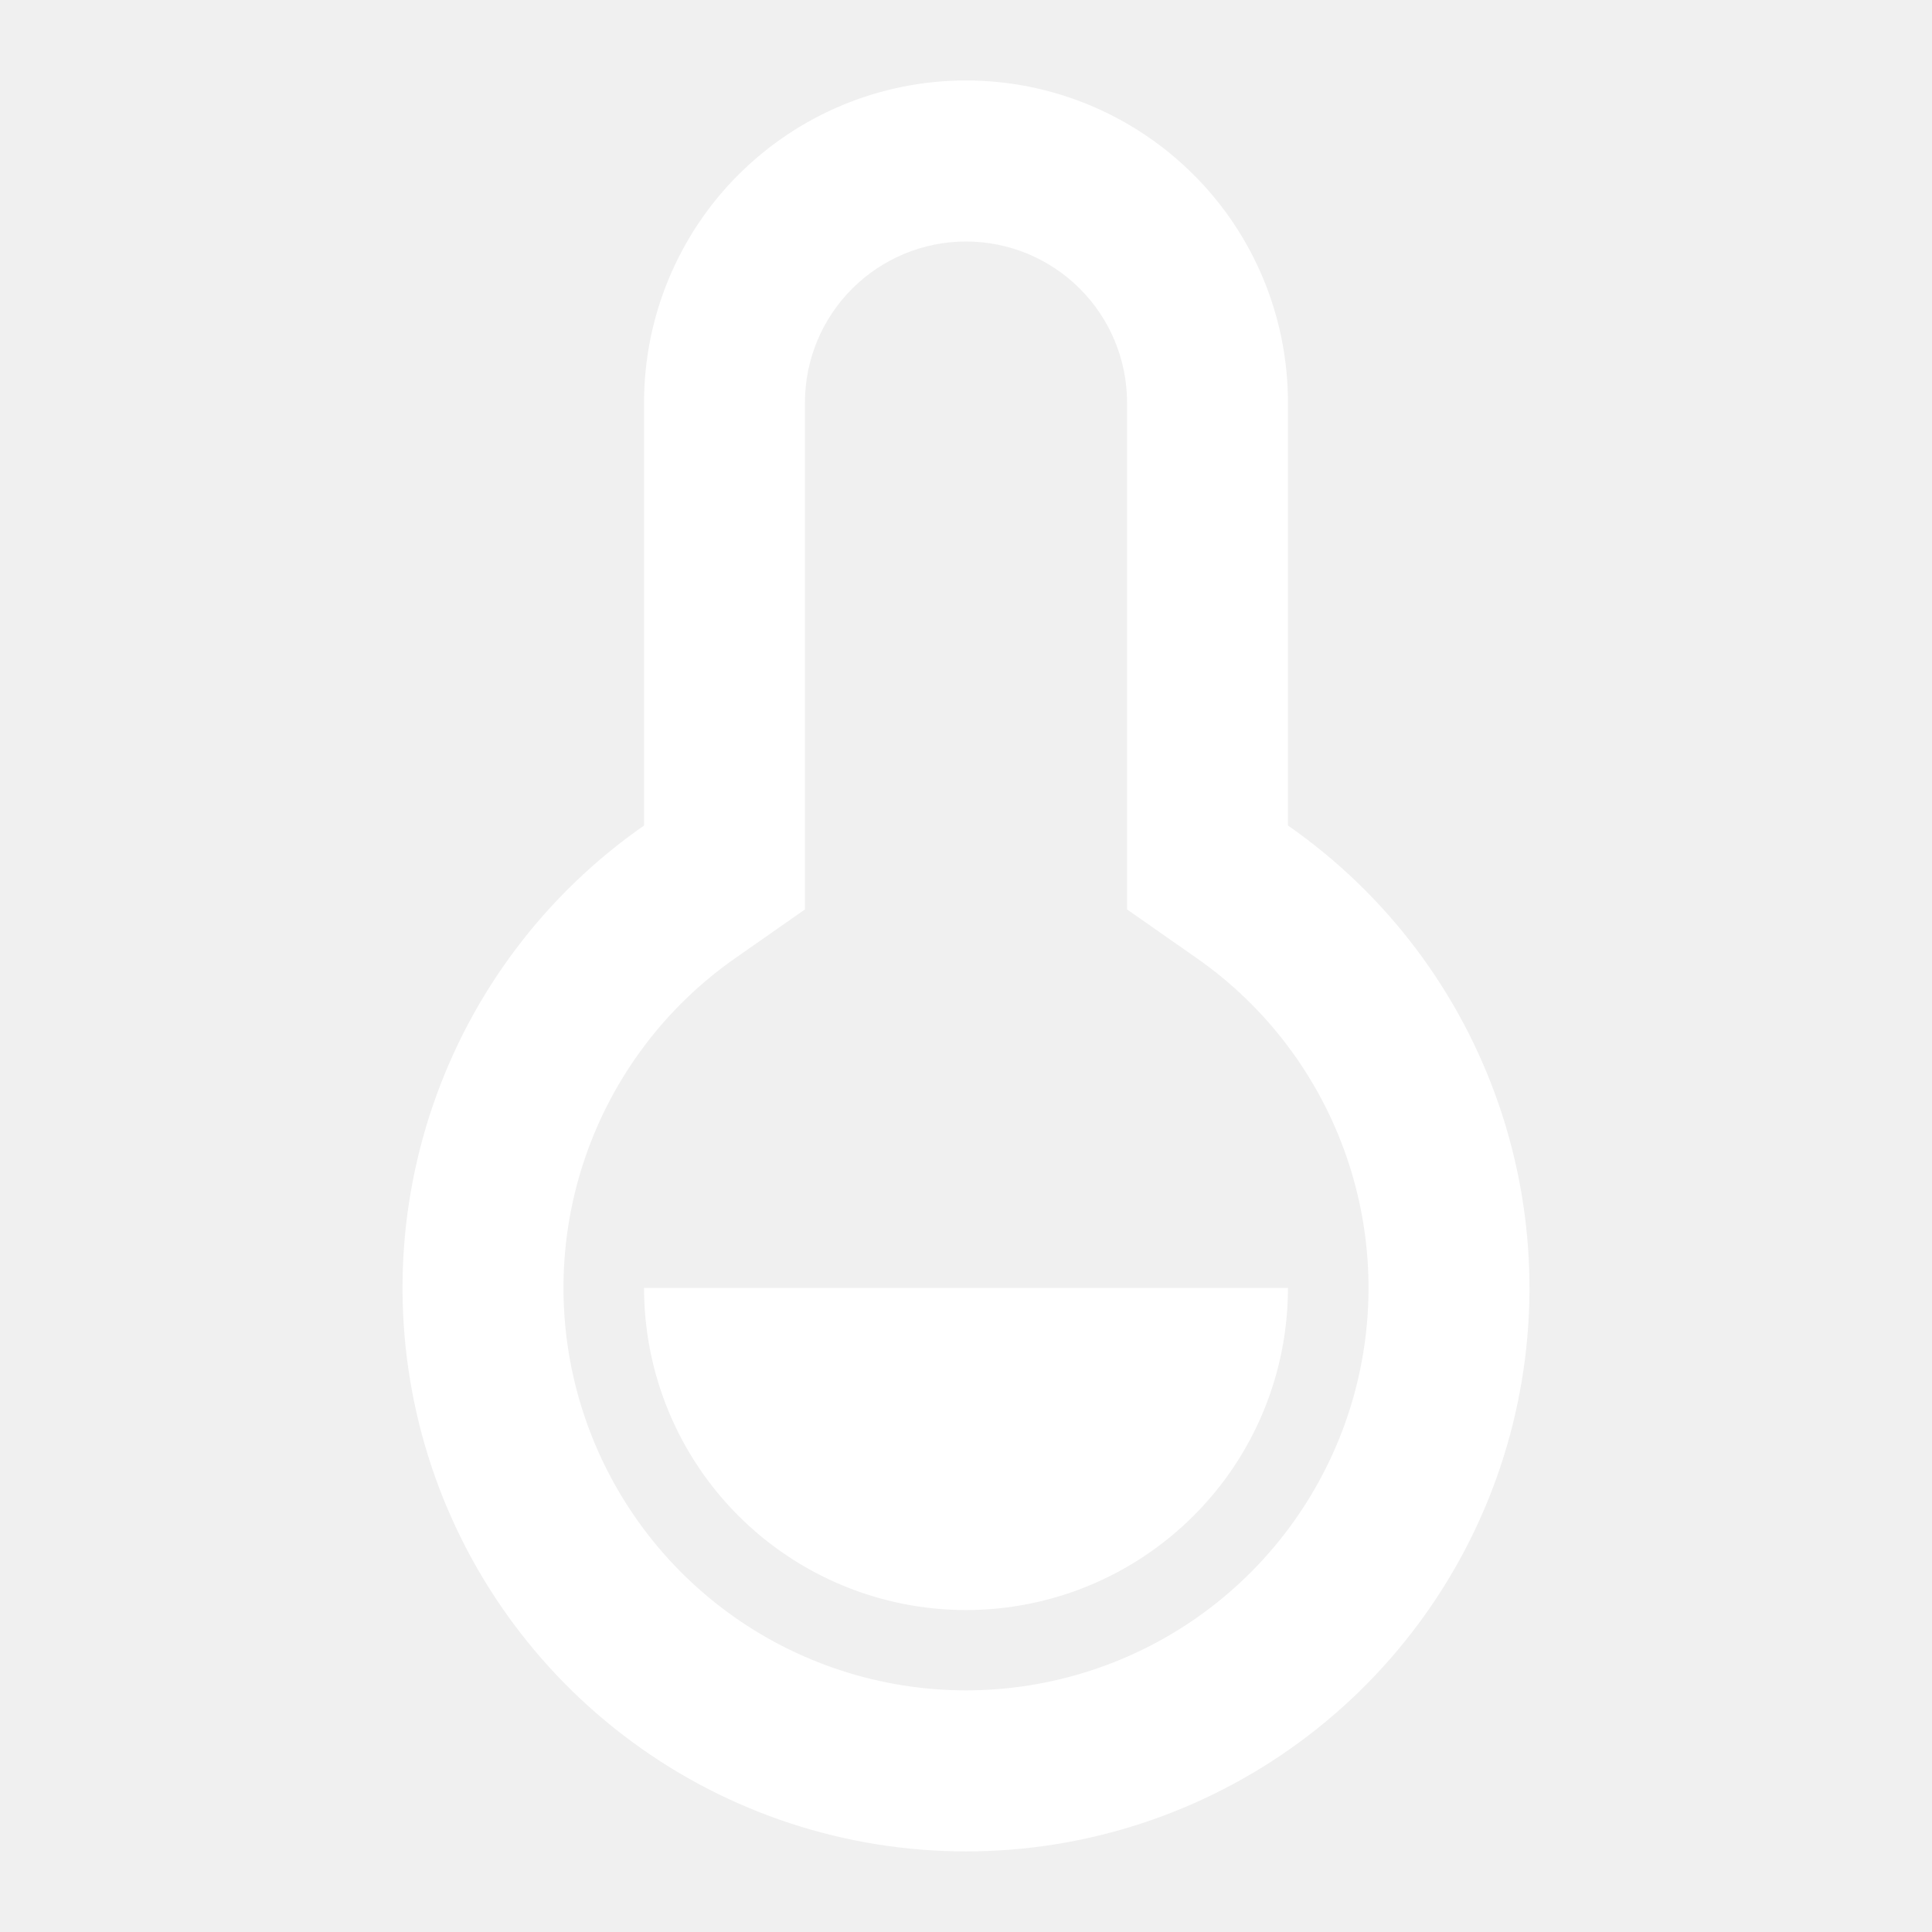
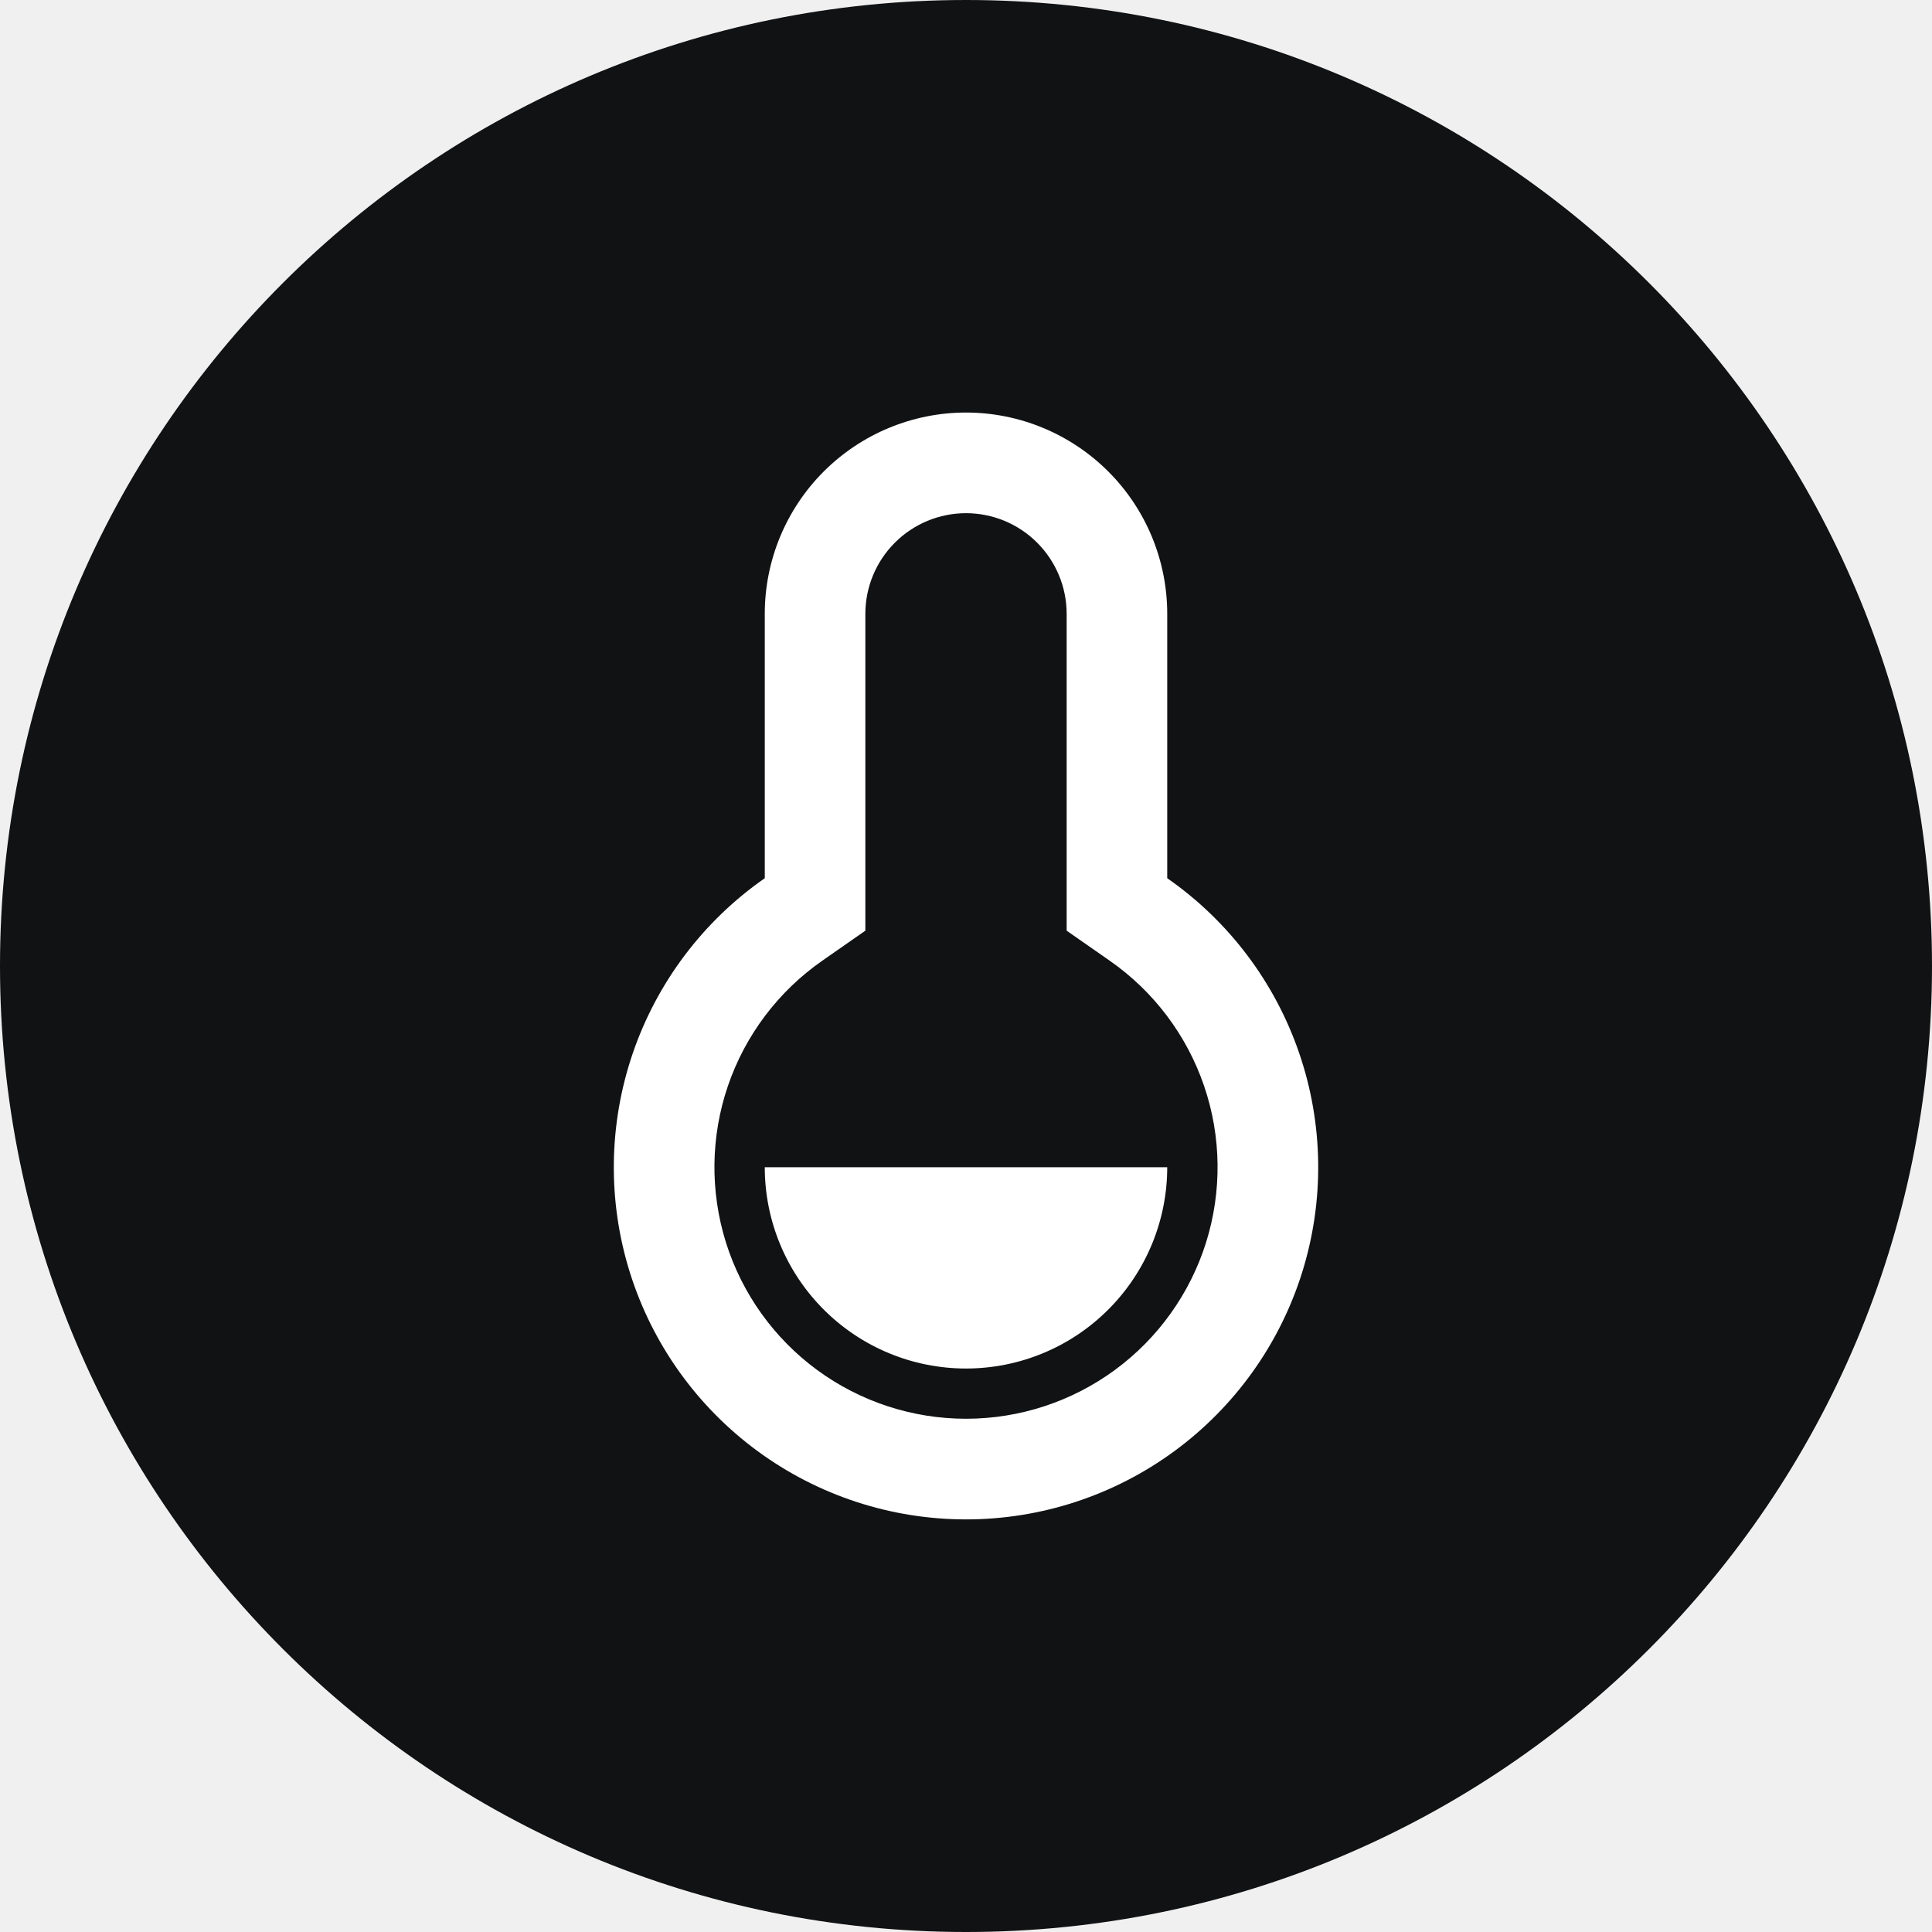
- <svg xmlns="http://www.w3.org/2000/svg" width="14" height="14" viewBox="0 0 14 14" fill="none">
-   <path d="M4.667 2.917C4.667 2.298 4.913 1.704 5.35 1.267C5.788 0.829 6.381 0.583 7 0.583C7.619 0.583 8.212 0.829 8.65 1.267C9.088 1.704 9.333 2.298 9.333 2.917V5.982C10.047 6.479 10.583 7.19 10.864 8.013C11.145 8.836 11.156 9.726 10.896 10.556C10.636 11.385 10.117 12.11 9.417 12.624C8.716 13.139 7.869 13.416 7 13.416C6.131 13.416 5.284 13.139 4.583 12.624C3.883 12.11 3.364 11.385 3.104 10.556C2.844 9.726 2.855 8.836 3.136 8.013C3.417 7.19 3.953 6.479 4.667 5.982V2.917ZM5.334 6.939C4.824 7.293 4.441 7.802 4.24 8.389C4.039 8.977 4.031 9.613 4.217 10.206C4.403 10.798 4.773 11.316 5.274 11.684C5.774 12.051 6.379 12.249 7 12.249C7.621 12.249 8.226 12.051 8.726 11.684C9.227 11.316 9.597 10.798 9.783 10.206C9.969 9.613 9.961 8.977 9.76 8.389C9.559 7.802 9.176 7.293 8.666 6.939L8.167 6.59V2.917C8.167 2.607 8.044 2.311 7.825 2.092C7.606 1.873 7.309 1.75 7 1.75C6.691 1.75 6.394 1.873 6.175 2.092C5.956 2.311 5.833 2.607 5.833 2.917V6.59L5.334 6.939ZM4.667 9.333H9.333C9.333 9.952 9.088 10.546 8.65 10.983C8.212 11.421 7.619 11.667 7 11.667C6.381 11.667 5.788 11.421 5.35 10.983C4.913 10.546 4.667 9.952 4.667 9.333Z" fill="white" />
+ <svg xmlns="http://www.w3.org/2000/svg" width="32" height="32" viewBox="0 0 32 32" fill="none">
+   <circle cx="16" cy="16" r="16" fill="#111213" />
+   <path d="M12.667 10.167C12.667 9.283 13.018 8.435 13.643 7.81C14.268 7.185 15.116 6.833 16 6.833C16.884 6.833 17.732 7.185 18.357 7.81C18.982 8.435 19.333 9.283 19.333 10.167V14.546C20.352 15.255 21.119 16.272 21.52 17.447C21.922 18.622 21.938 19.895 21.566 21.08C21.194 22.265 20.453 23.3 19.452 24.035C18.451 24.77 17.242 25.166 16 25.166C14.758 25.166 13.549 24.77 12.548 24.035C11.547 23.3 10.806 22.265 10.434 21.08C10.062 19.895 10.079 18.622 10.48 17.447C10.882 16.272 11.648 15.255 12.667 14.546V10.167ZM13.62 15.912C12.892 16.419 12.344 17.145 12.057 17.985C11.77 18.824 11.759 19.733 12.024 20.58C12.29 21.426 12.819 22.166 13.534 22.691C14.249 23.216 15.113 23.499 16 23.499C16.887 23.499 17.751 23.216 18.466 22.691C19.181 22.166 19.71 21.426 19.976 20.58C20.241 19.733 20.23 18.824 19.943 17.985C19.656 17.145 19.108 16.419 18.38 15.912L17.667 15.415V10.167C17.667 9.725 17.491 9.301 17.178 8.988C16.866 8.676 16.442 8.5 16 8.5C15.558 8.5 15.134 8.676 14.822 8.988C14.509 9.301 14.333 9.725 14.333 10.167V15.415L13.62 15.912ZM12.667 19.333H19.333C19.333 20.217 18.982 21.065 18.357 21.69C17.732 22.316 16.884 22.667 16 22.667C15.116 22.667 14.268 22.316 13.643 21.69C13.018 21.065 12.667 20.217 12.667 19.333V19.333Z" fill="white" />
</svg>
